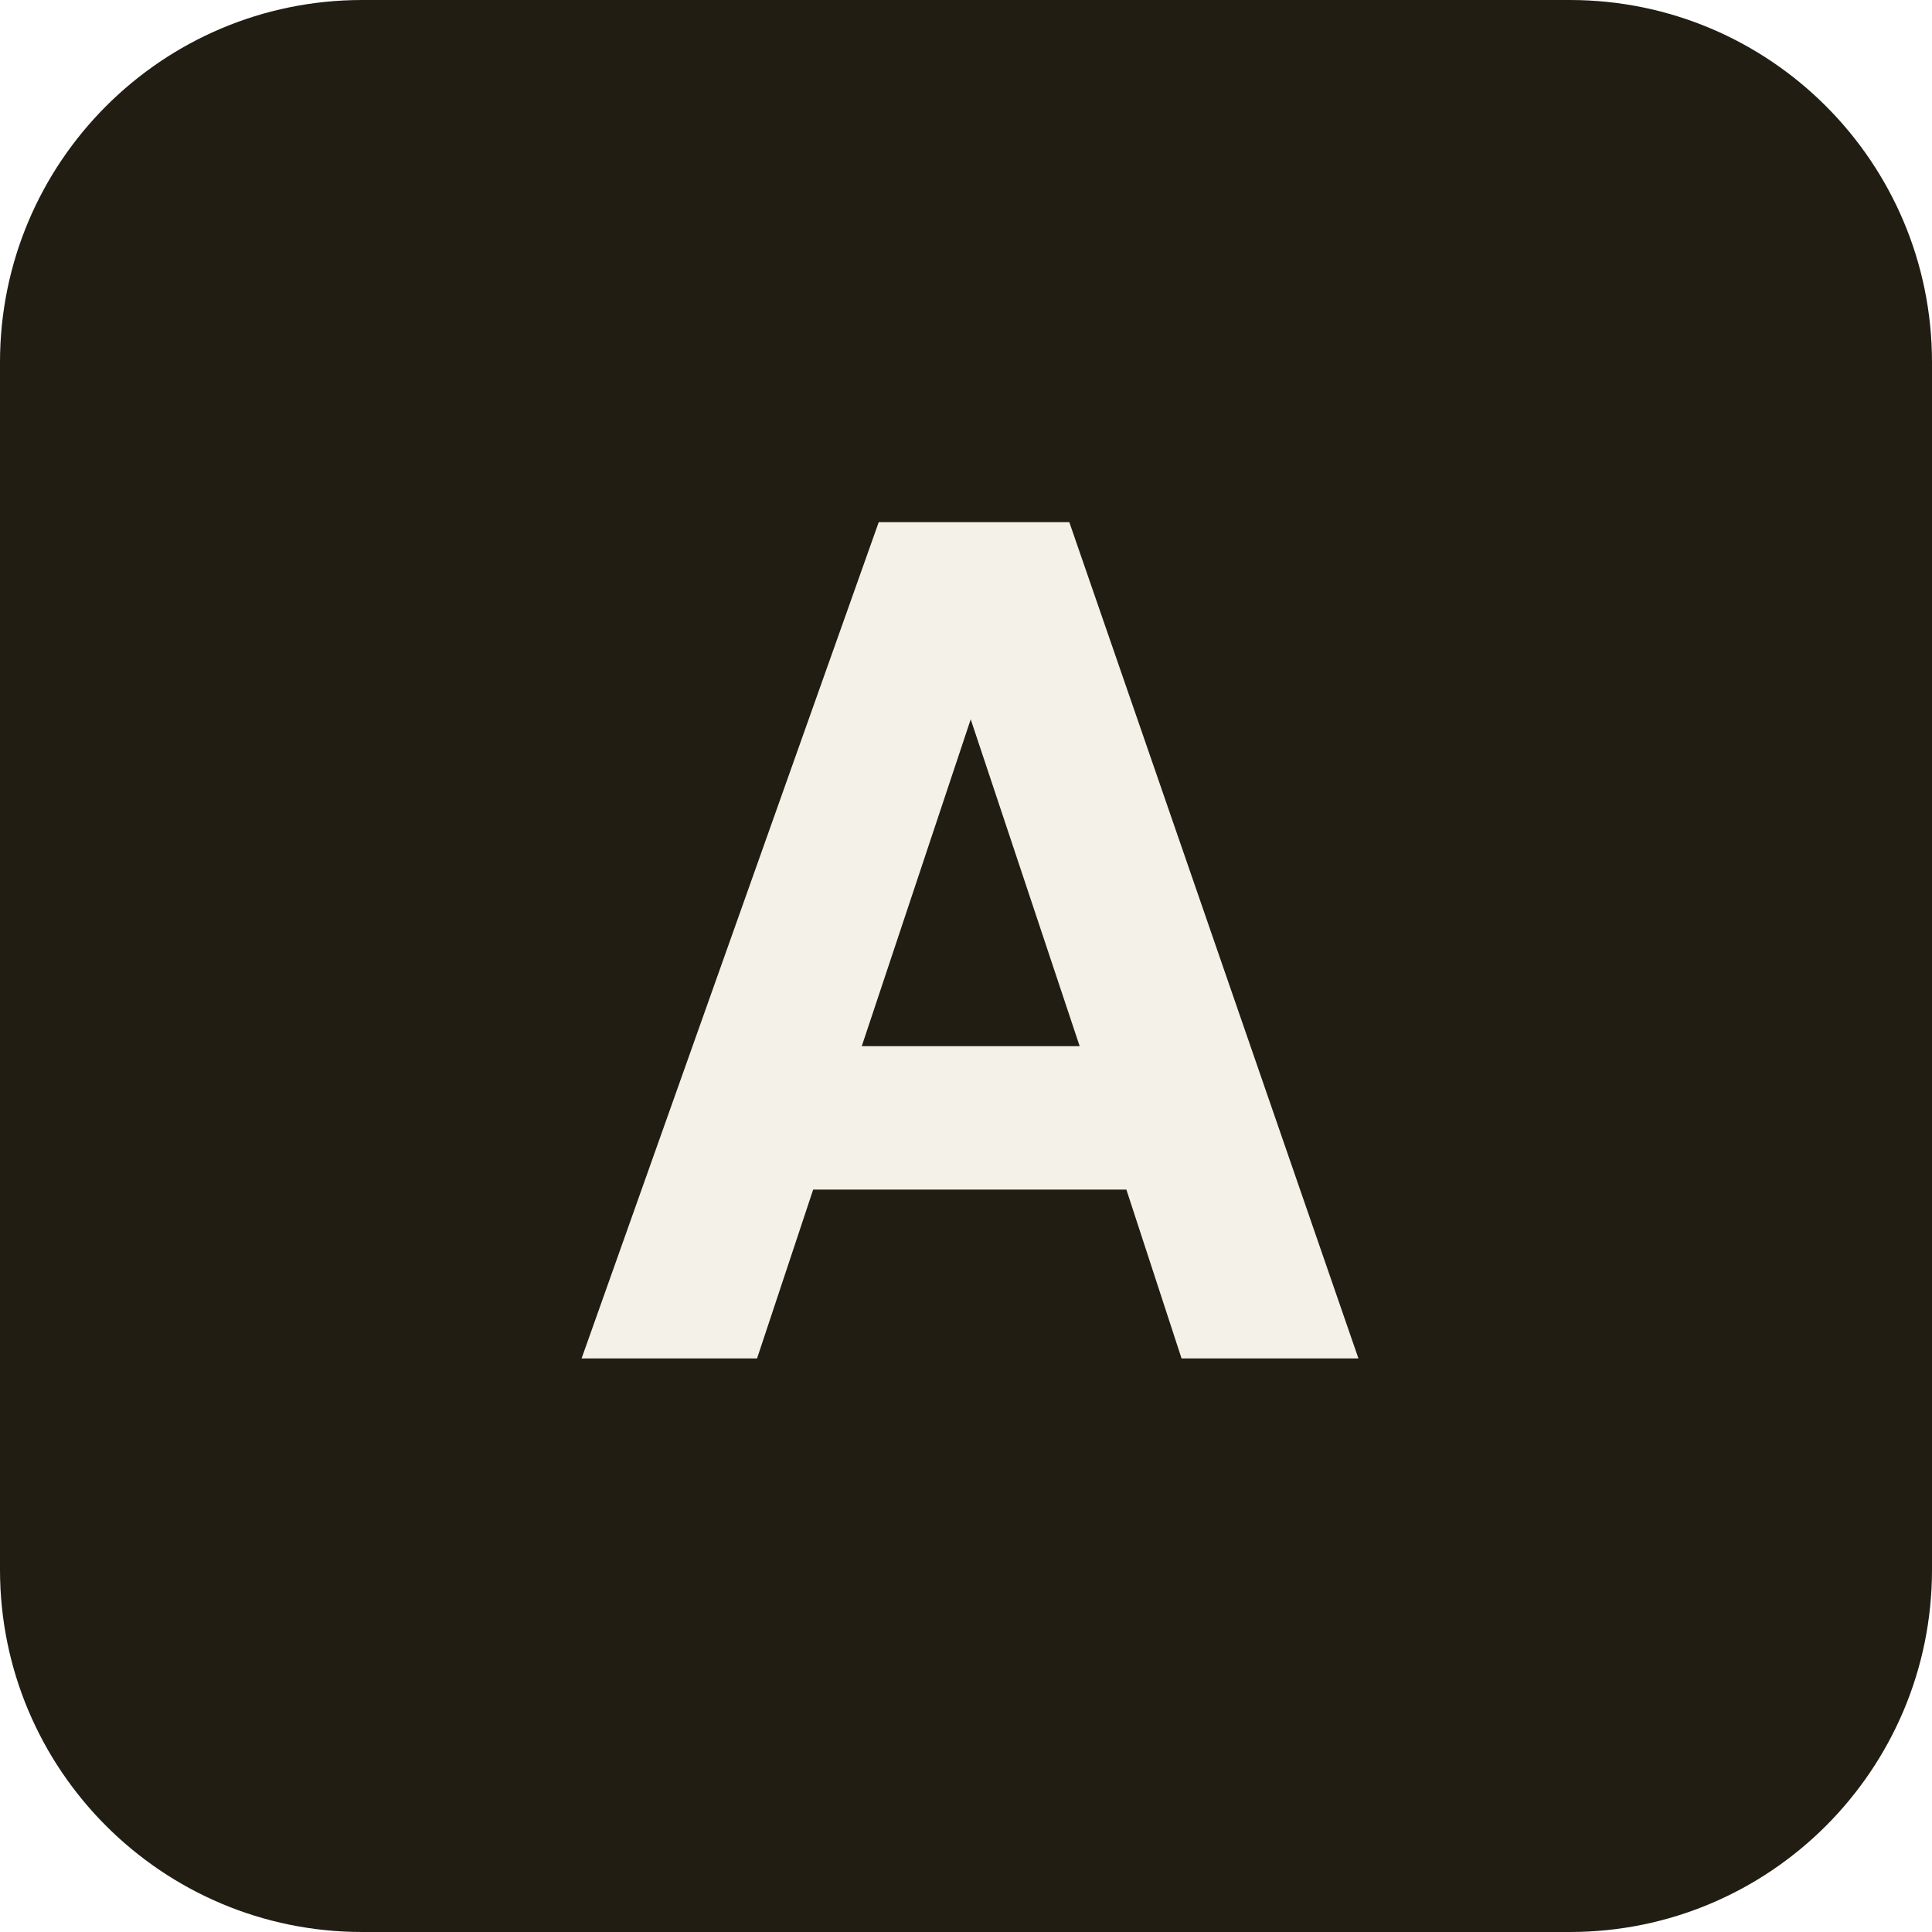
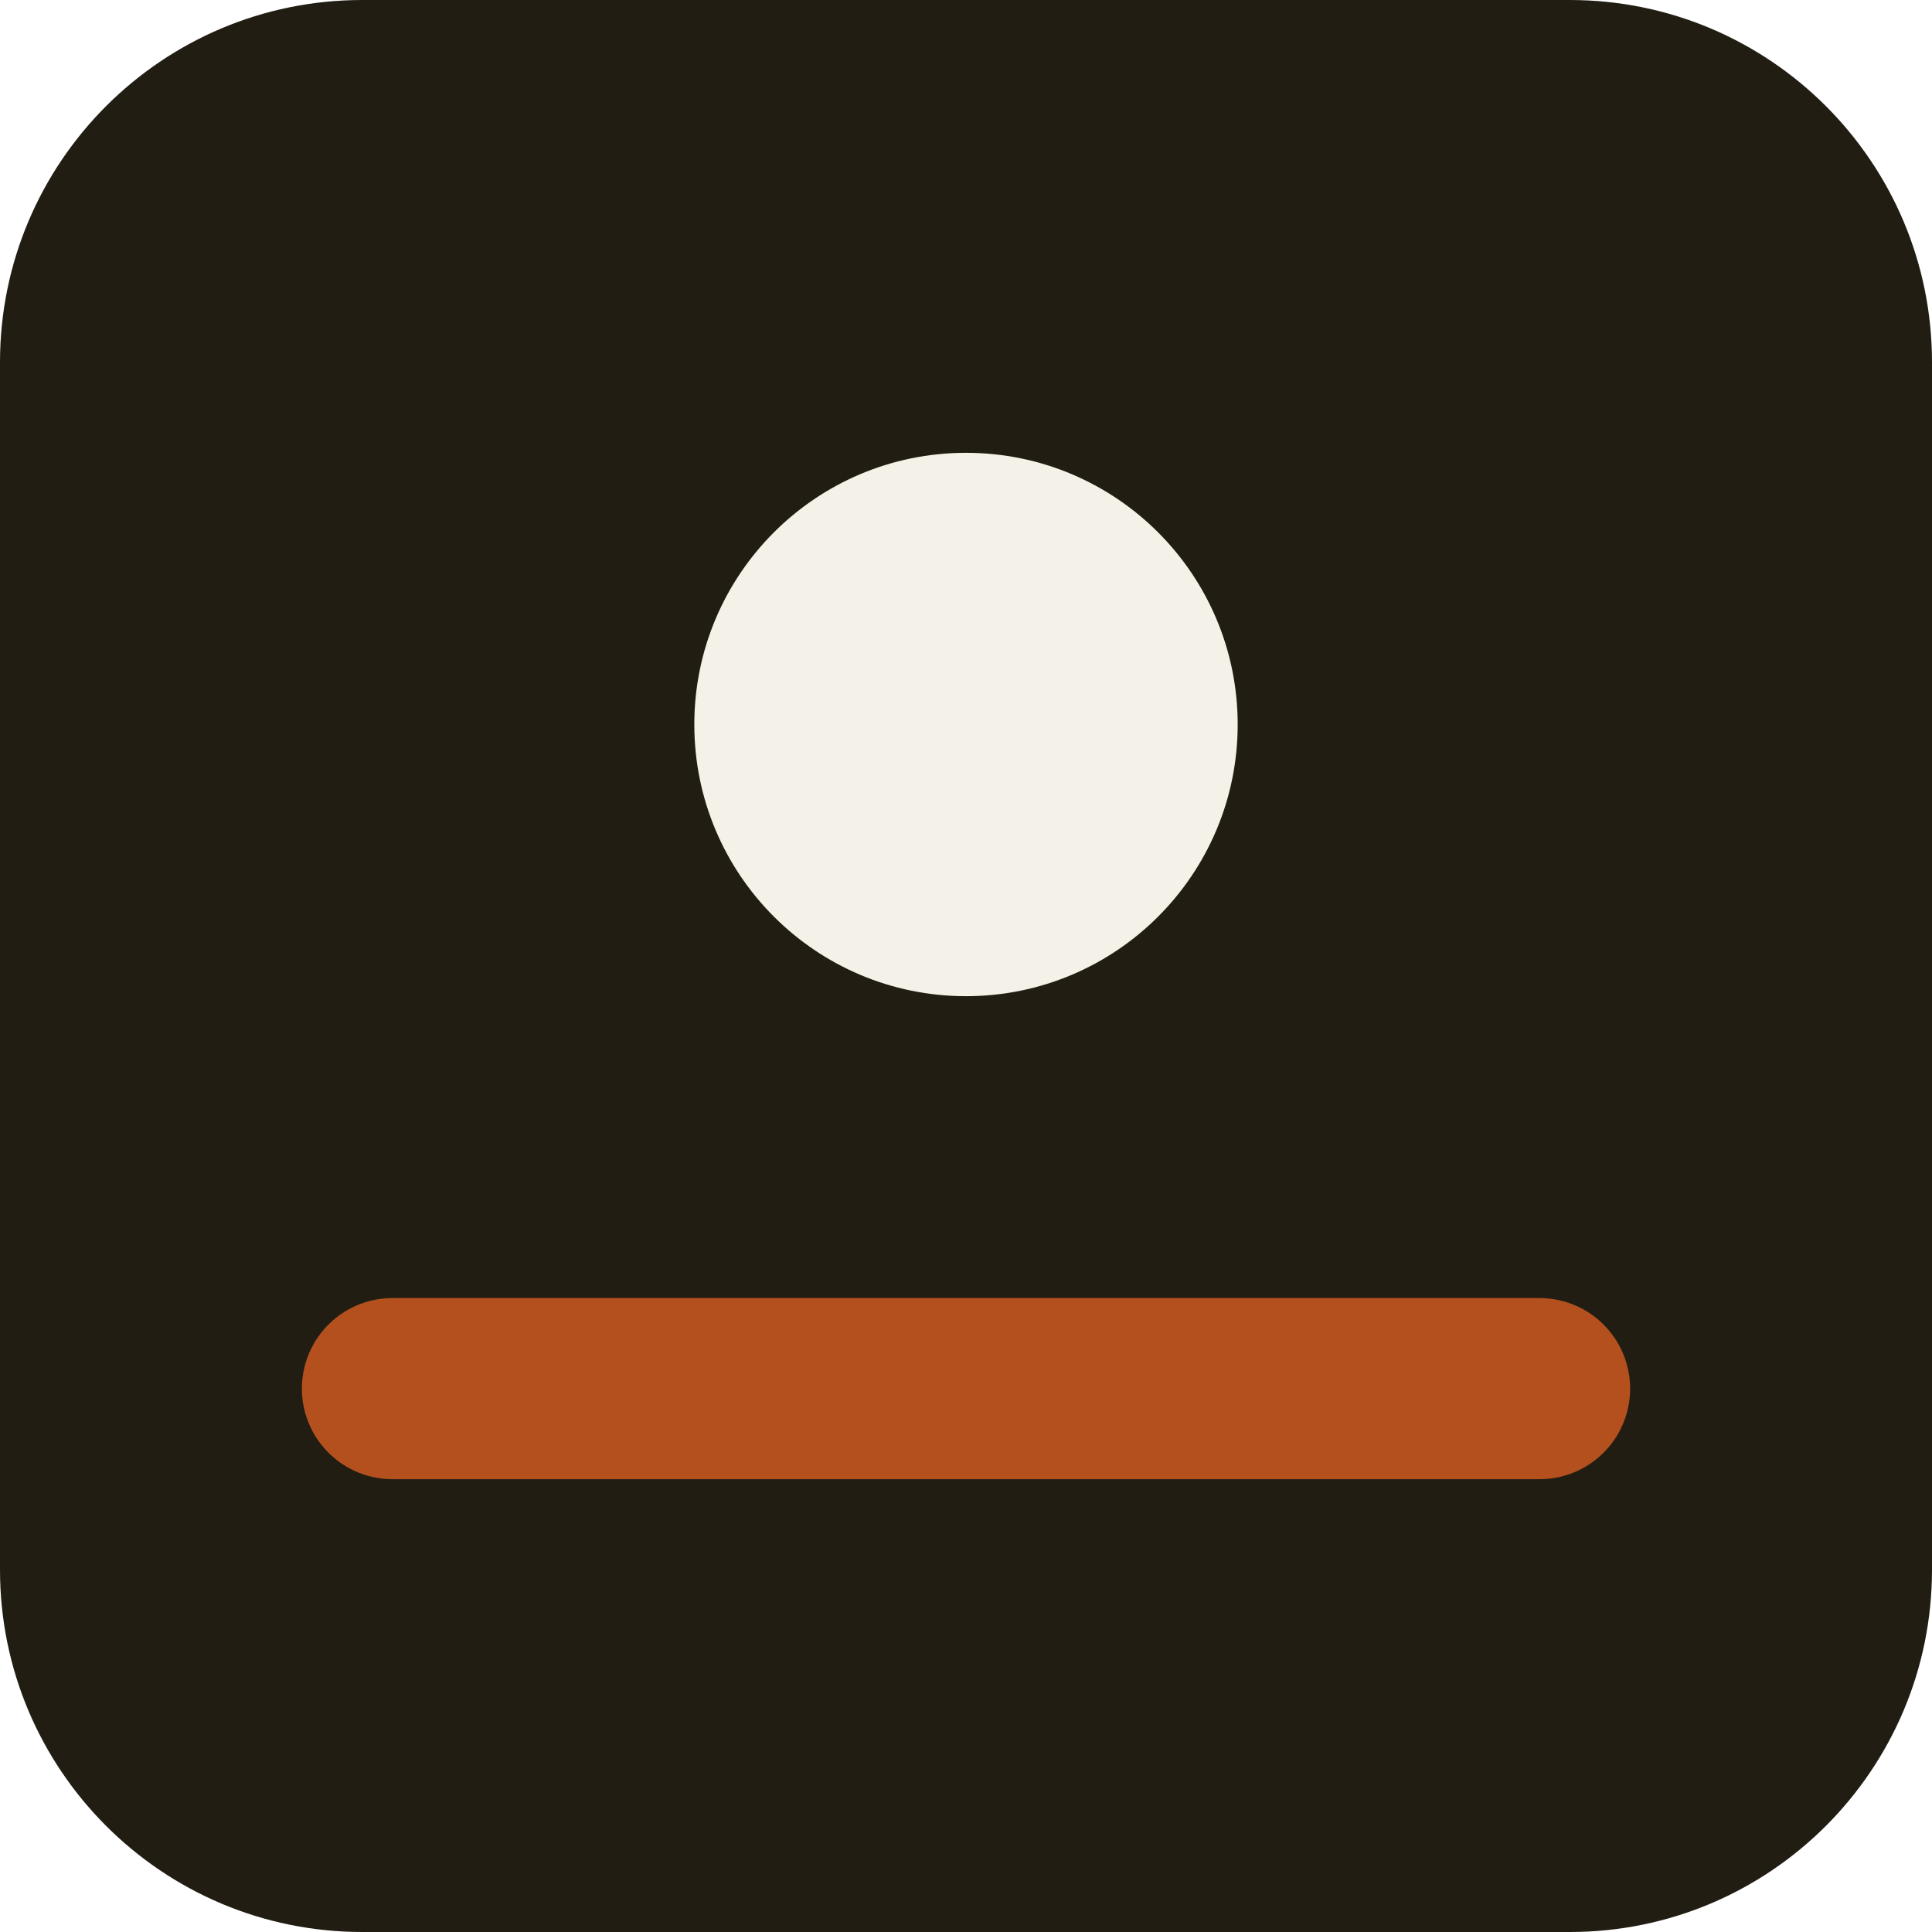
<svg xmlns="http://www.w3.org/2000/svg" viewBox="0 0 64 64">
  <rect width="64" height="64" rx="12" fill="#211d13" />
-   <text x="32" y="45" text-anchor="middle" font-family="Helvetica, Arial, sans-serif" font-size="38" font-weight="700" fill="#f4f1e9">A</text>
+   <line x1="13" y1="46" x2="51" y2="46" stroke="#b4501e" stroke-width="6" stroke-linecap="round" />
+   <circle cx="32" cy="24" r="9" fill="#f4f1e9" />
</svg>
